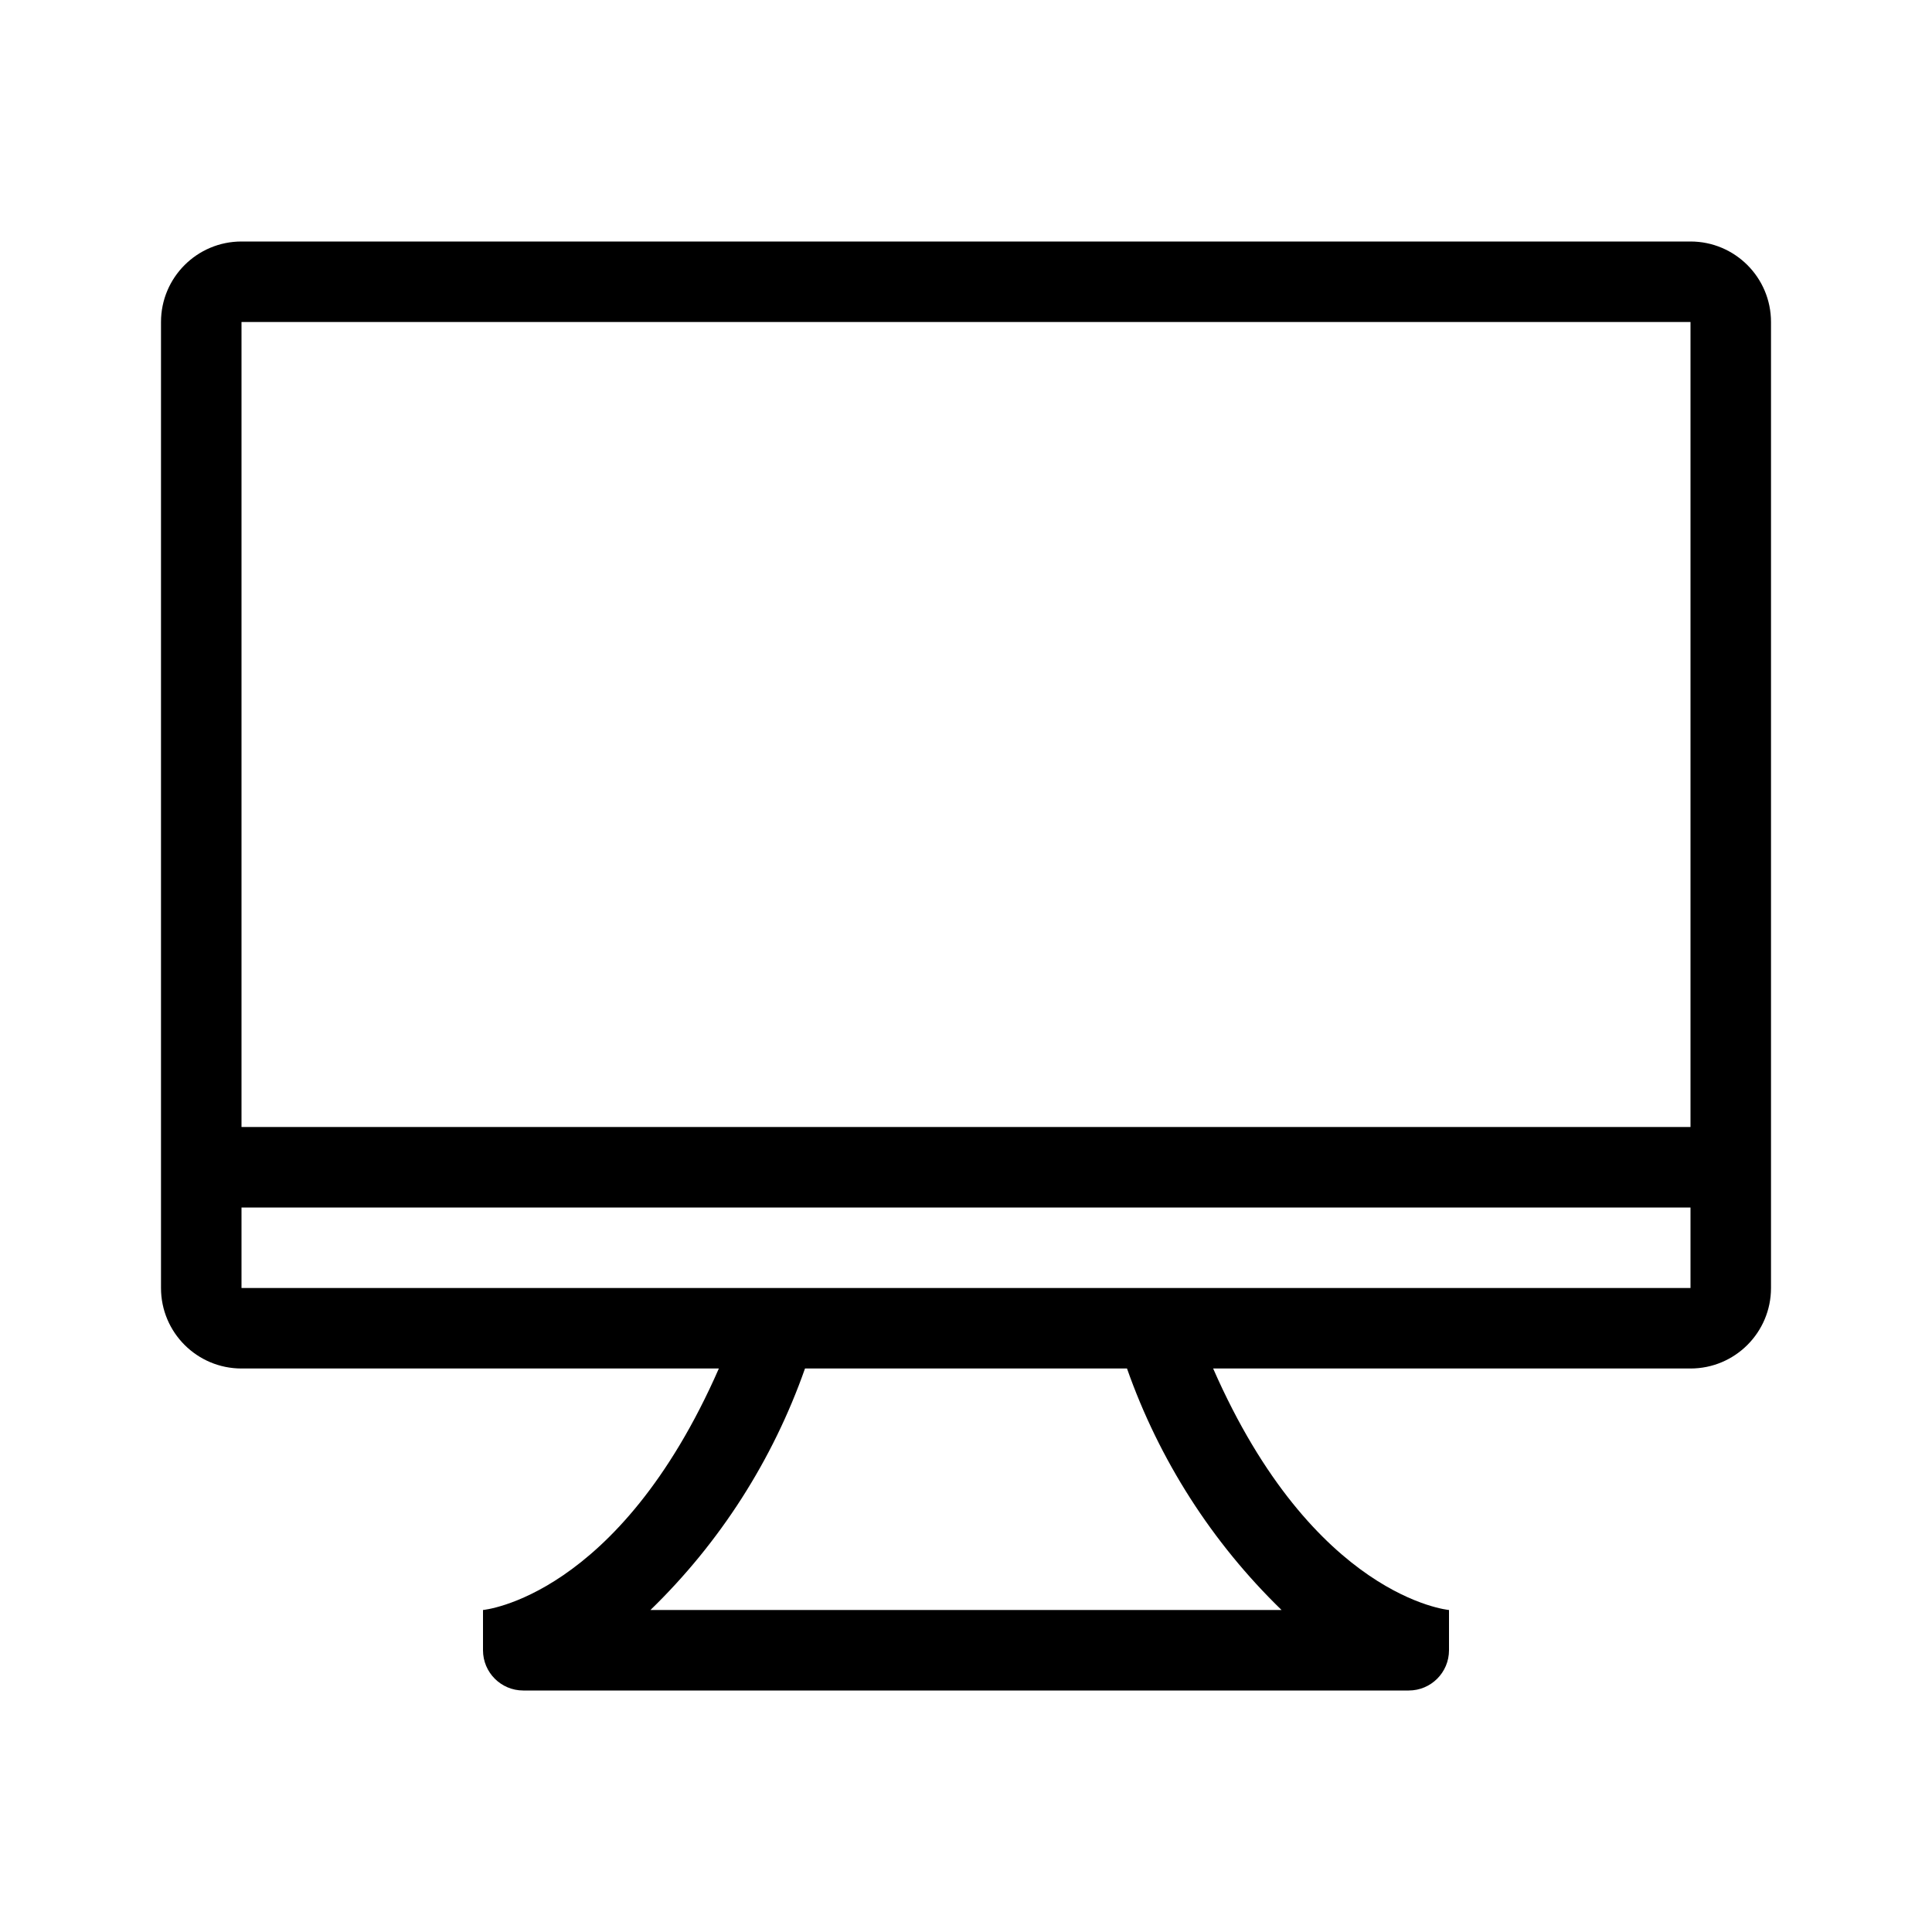
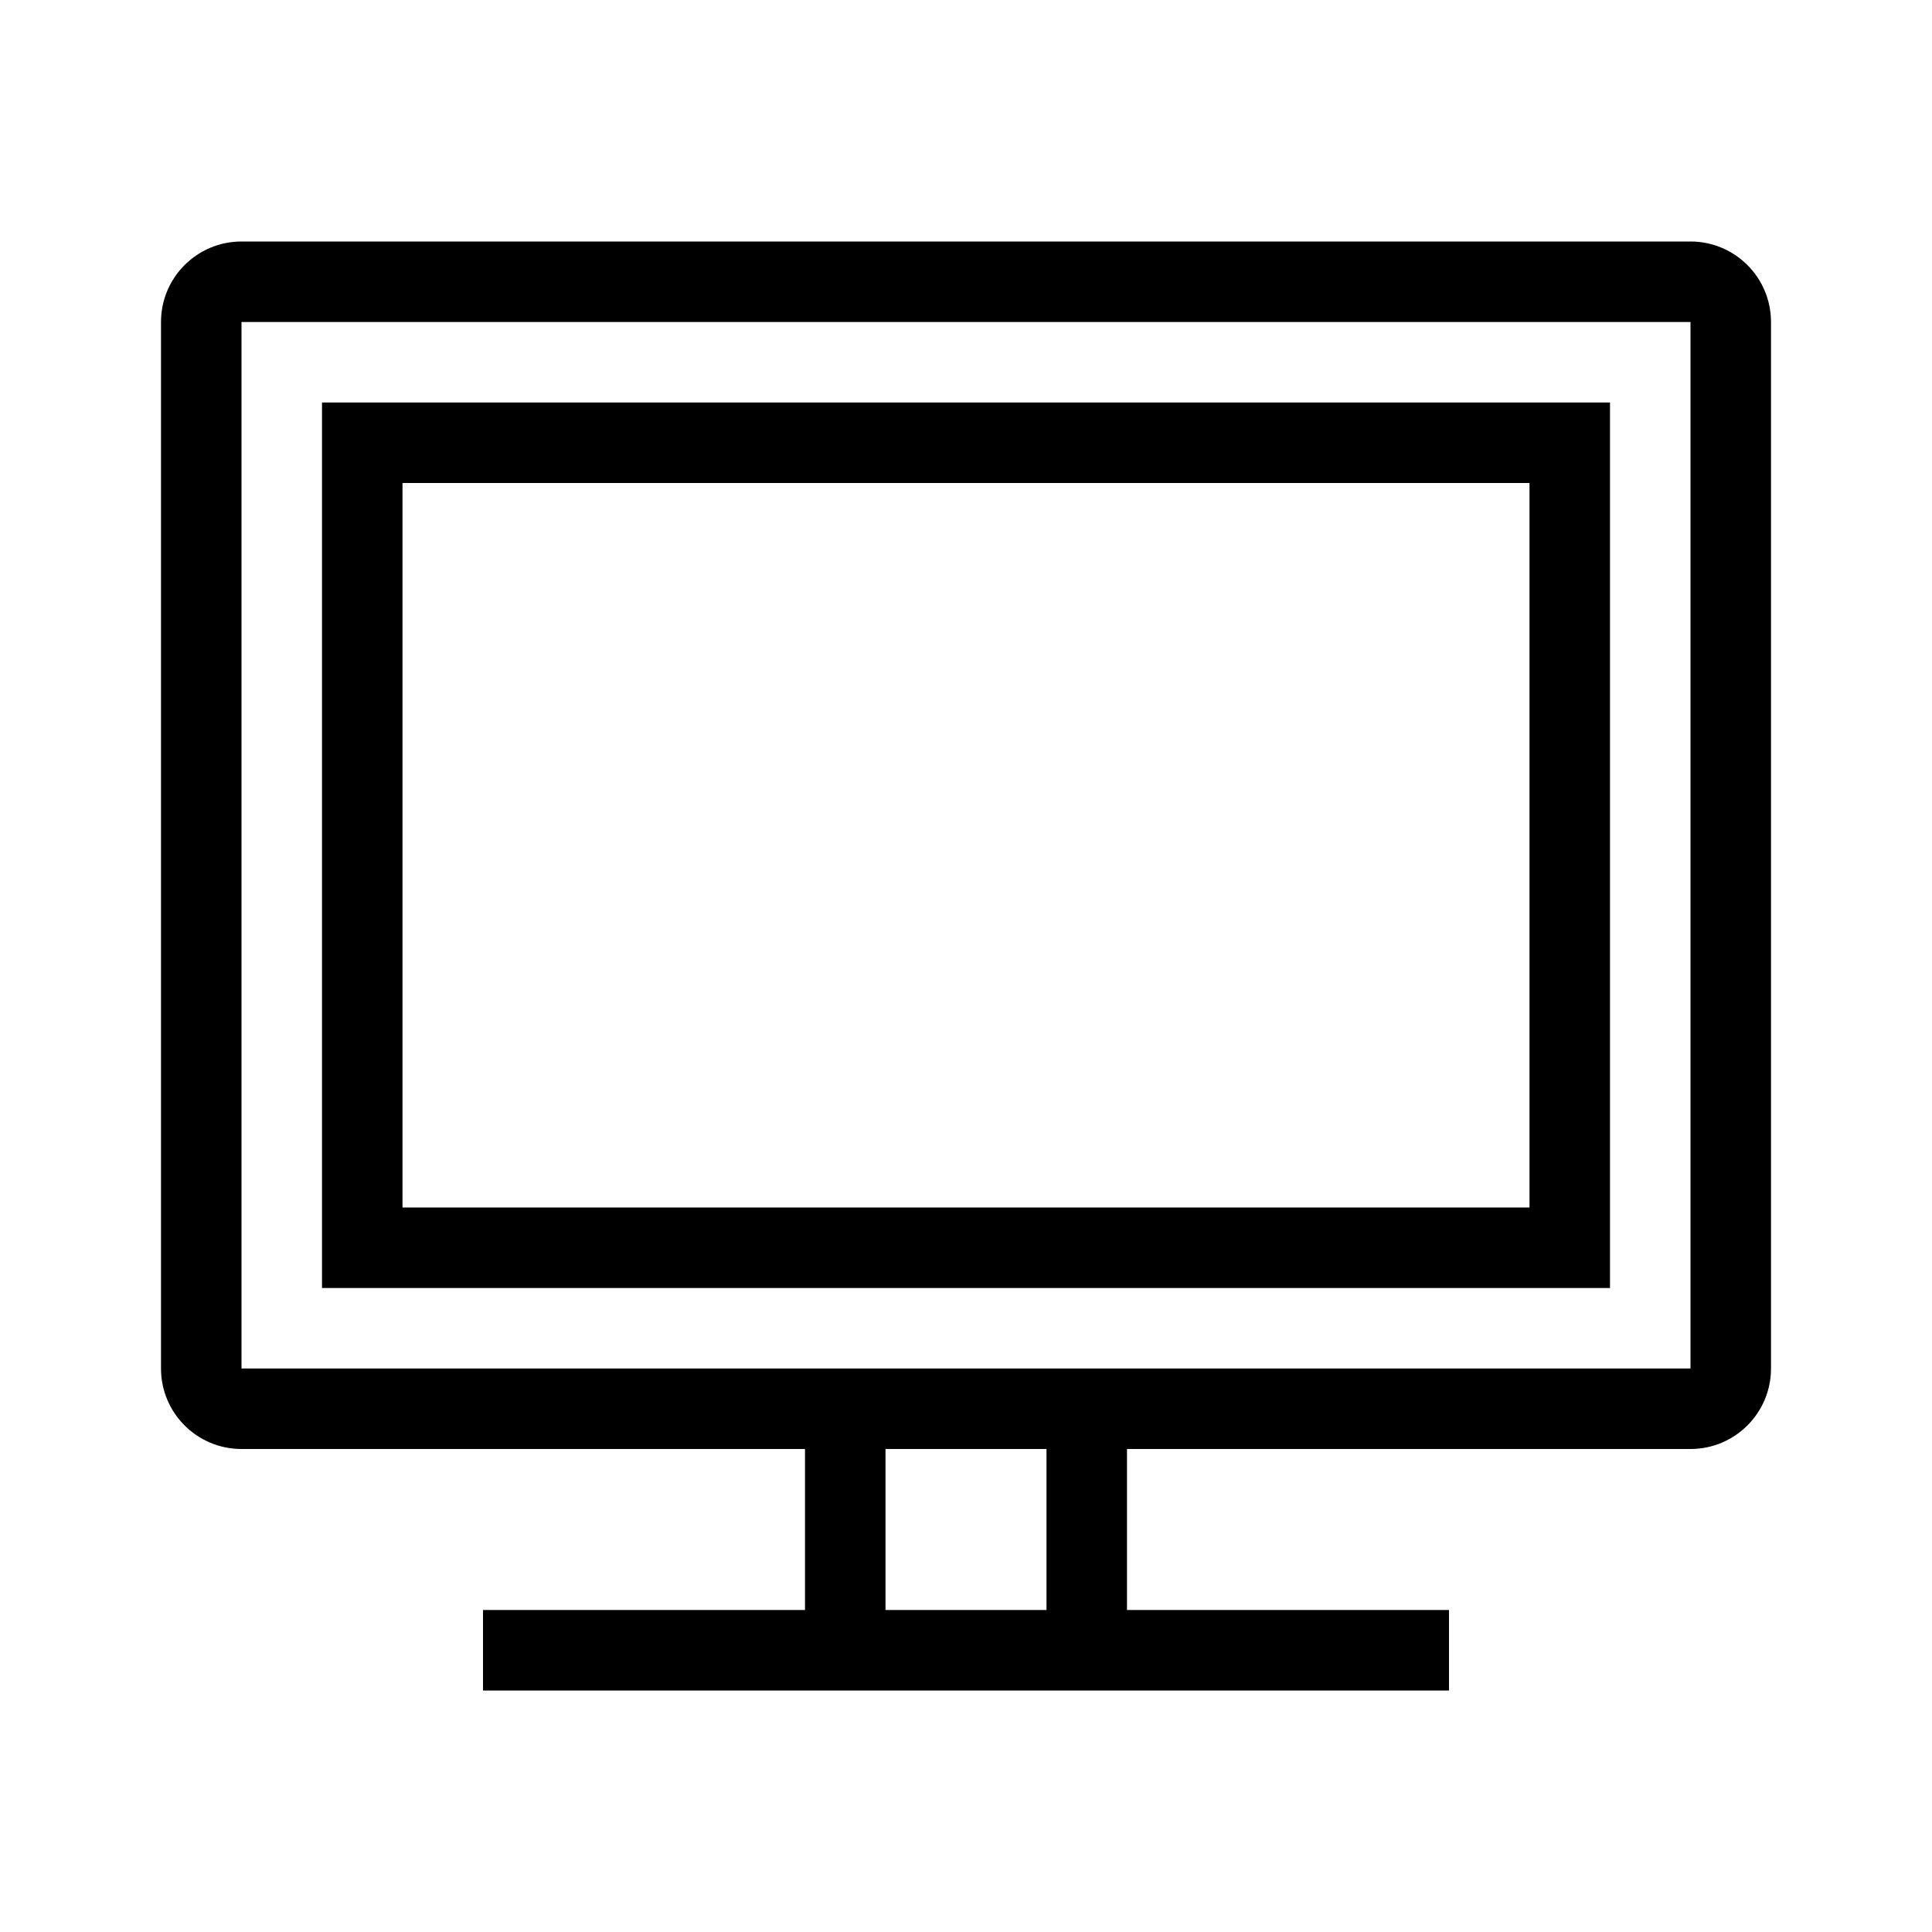
<svg xmlns="http://www.w3.org/2000/svg" id="assets" width="24" height="24" viewBox="0 0 24 24">
-   <path id="desktop" d="M21,3H3A1,1,0,0,0,2,4V16a1,1,0,0,0,1,1H8.93C7.68,19.85,6,20,6,20v.5a.5.5,0,0,0,.5.5h11a.5.5,0,0,0,.5-.5V20s-1.68-.15-2.93-3H21a1,1,0,0,0,1-1V4A1,1,0,0,0,21,3ZM15.92,20H8.08A7.77,7.77,0,0,0,10,17h4A7.77,7.77,0,0,0,15.92,20ZM21,16H3V15H21ZM3,14V4H21V14Z" />
+   <g>
+     <path d="M21,3H3A1,1,0,0,0,2,4V17a1,1,0,0,0,1,1h7v2H6v1H18V20H14V18h7a1,1,0,0,0,1-1V4A1,1,0,0,0,21,3ZM13,20H11V18h2Zm8-3H3V4H21Z" />
+     <path d="M4,5V16H20V5ZM19,15H5V6H19Z" />
+   </g>
</svg>
